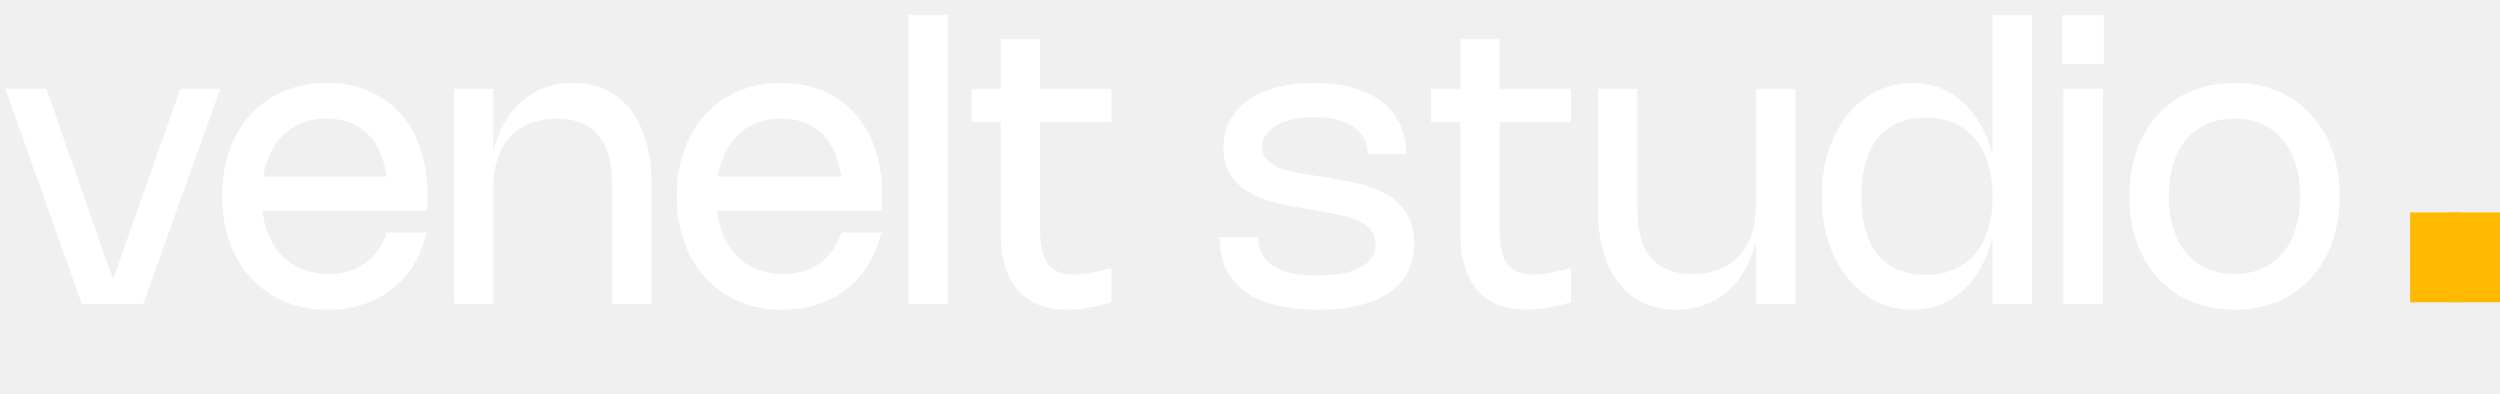
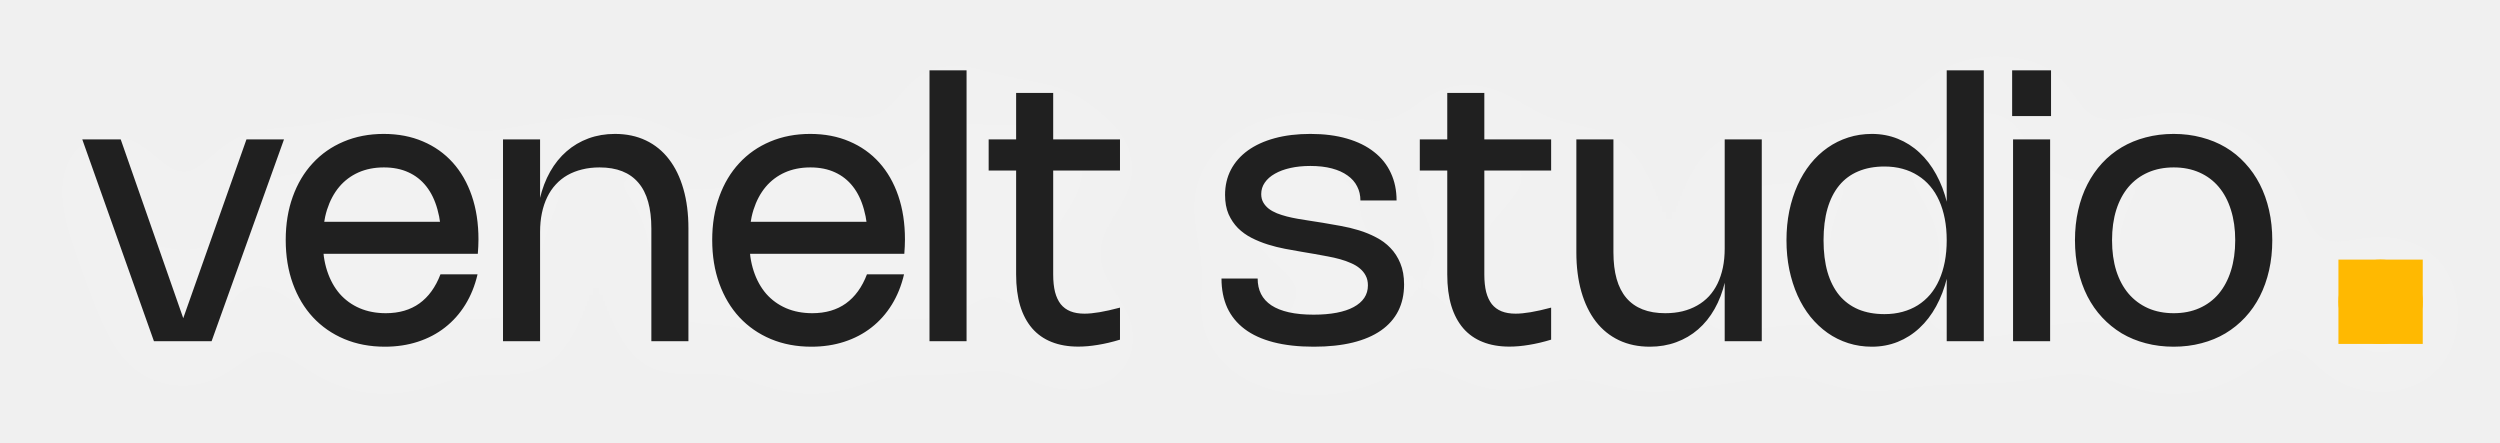
- <svg xmlns="http://www.w3.org/2000/svg" width="724" height="114" viewBox="0 0 724 114" fill="none">
-   <path d="M52.233 25.71H63.815L41.47 88H23.673L1.554 25.71H13.418L33.899 84.271H31.526L52.233 25.71ZM75.792 57.067C75.792 60.495 76.244 63.583 77.148 66.333C78.052 69.082 79.342 71.427 81.018 73.367C82.713 75.288 84.757 76.766 87.148 77.802C89.559 78.838 92.262 79.356 95.256 79.356C97.309 79.356 99.201 79.101 100.934 78.593C102.667 78.085 104.23 77.331 105.624 76.333C107.036 75.316 108.279 74.064 109.352 72.576C110.445 71.069 111.368 69.327 112.121 67.35H123.562C122.752 70.834 121.49 73.96 119.776 76.728C118.063 79.497 115.972 81.842 113.505 83.763C111.057 85.684 108.26 87.153 105.115 88.169C101.989 89.186 98.608 89.695 94.974 89.695C90.378 89.695 86.197 88.904 82.431 87.322C78.683 85.74 75.463 83.508 72.769 80.627C70.095 77.746 68.024 74.28 66.555 70.231C65.086 66.182 64.351 61.69 64.351 56.756C64.351 51.86 65.076 47.406 66.526 43.394C67.977 39.364 70.029 35.918 72.685 33.055C75.34 30.174 78.523 27.951 82.233 26.388C85.962 24.806 90.086 24.015 94.606 24.015C99.07 24.015 103.1 24.787 106.697 26.332C110.294 27.857 113.364 30.032 115.906 32.857C118.449 35.682 120.407 39.1 121.782 43.112C123.157 47.123 123.844 51.615 123.844 56.587C123.844 57.302 123.826 58.018 123.788 58.734C123.769 59.431 123.722 60.193 123.647 61.022H73.363V51.135H118.251L112.206 60.937C112.262 60.297 112.3 59.638 112.319 58.96C112.356 58.282 112.375 57.604 112.375 56.926C112.375 53.31 111.98 50.108 111.189 47.321C110.417 44.515 109.277 42.151 107.771 40.23C106.264 38.309 104.409 36.85 102.205 35.852C100.021 34.853 97.507 34.354 94.663 34.354C91.744 34.354 89.117 34.872 86.781 35.908C84.465 36.944 82.487 38.432 80.849 40.371C79.229 42.311 77.977 44.665 77.092 47.434C76.225 50.202 75.792 53.31 75.792 56.756V57.067ZM142.862 54.298V88H131.421V25.71H142.862V44.016L142.778 44.072C143.512 40.946 144.576 38.149 145.97 35.682C147.382 33.196 149.077 31.096 151.055 29.383C153.051 27.65 155.302 26.322 157.806 25.399C160.33 24.477 163.051 24.015 165.97 24.015C169.53 24.015 172.713 24.684 175.519 26.021C178.325 27.358 180.698 29.288 182.638 31.812C184.577 34.317 186.065 37.377 187.101 40.993C188.137 44.59 188.655 48.649 188.655 53.169V88H177.214V53.169C177.214 50.042 176.884 47.312 176.225 44.976C175.566 42.622 174.568 40.663 173.23 39.1C171.893 37.518 170.227 36.332 168.23 35.541C166.234 34.75 163.899 34.354 161.225 34.354C159.304 34.354 157.514 34.562 155.857 34.976C154.219 35.371 152.712 35.955 151.337 36.727C149.981 37.499 148.776 38.46 147.721 39.609C146.667 40.739 145.782 42.048 145.066 43.535C144.35 45.004 143.804 46.643 143.427 48.451C143.051 50.24 142.862 52.189 142.862 54.298ZM207.439 57.067C207.439 60.495 207.891 63.583 208.795 66.333C209.699 69.082 210.989 71.427 212.665 73.367C214.36 75.288 216.403 76.766 218.795 77.802C221.206 78.838 223.908 79.356 226.903 79.356C228.955 79.356 230.848 79.101 232.581 78.593C234.313 78.085 235.876 77.331 237.27 76.333C238.683 75.316 239.926 74.064 240.999 72.576C242.091 71.069 243.014 69.327 243.767 67.35H255.208C254.399 70.834 253.137 73.96 251.423 76.728C249.709 79.497 247.619 81.842 245.152 83.763C242.703 85.684 239.907 87.153 236.762 88.169C233.635 89.186 230.255 89.695 226.62 89.695C222.025 89.695 217.844 88.904 214.077 87.322C210.33 85.74 207.109 83.508 204.416 80.627C201.742 77.746 199.67 74.28 198.201 70.231C196.732 66.182 195.998 61.69 195.998 56.756C195.998 51.86 196.723 47.406 198.173 43.394C199.623 39.364 201.676 35.918 204.331 33.055C206.987 30.174 210.169 27.951 213.88 26.388C217.608 24.806 221.733 24.015 226.253 24.015C230.716 24.015 234.746 24.787 238.344 26.332C241.941 27.857 245.01 30.032 247.553 32.857C250.095 35.682 252.054 39.1 253.429 43.112C254.804 47.123 255.491 51.615 255.491 56.587C255.491 57.302 255.472 58.018 255.434 58.734C255.416 59.431 255.369 60.193 255.293 61.022H205.009V51.135H249.898L243.852 60.937C243.909 60.297 243.946 59.638 243.965 58.96C244.003 58.282 244.022 57.604 244.022 56.926C244.022 53.31 243.626 50.108 242.835 47.321C242.063 44.515 240.924 42.151 239.417 40.23C237.91 38.309 236.055 36.85 233.852 35.852C231.667 34.853 229.153 34.354 226.309 34.354C223.39 34.354 220.763 34.872 218.428 35.908C216.111 36.944 214.134 38.432 212.495 40.371C210.876 42.311 209.623 44.665 208.738 47.434C207.872 50.202 207.439 53.31 207.439 56.756V57.067ZM274.509 4.382V88H263.068V4.382H274.509ZM321.871 87.52C319.46 88.254 317.181 88.791 315.034 89.13C312.906 89.488 310.891 89.667 308.989 89.667C305.882 89.667 303.132 89.186 300.74 88.226C298.367 87.284 296.371 85.881 294.751 84.017C293.132 82.133 291.898 79.808 291.051 77.039C290.222 74.252 289.808 71.031 289.808 67.378V11.359H301.249V67.406C301.249 69.478 301.437 71.276 301.814 72.802C302.209 74.308 302.793 75.561 303.565 76.559C304.356 77.538 305.354 78.273 306.56 78.763C307.784 79.252 309.234 79.497 310.91 79.497C312.228 79.497 313.782 79.346 315.571 79.045C317.36 78.744 319.46 78.273 321.871 77.632V87.52ZM321.871 35.315H281.333V25.71H321.871V35.315ZM380.631 24.015C384.869 24.015 388.635 24.495 391.931 25.456C395.246 26.416 398.033 27.791 400.293 29.58C402.572 31.351 404.295 33.507 405.462 36.049C406.649 38.573 407.242 41.407 407.242 44.553H396.084C396.084 42.952 395.745 41.502 395.067 40.202C394.408 38.884 393.419 37.763 392.101 36.84C390.801 35.899 389.191 35.174 387.27 34.665C385.349 34.157 383.136 33.902 380.631 33.902C378.39 33.902 376.337 34.11 374.473 34.524C372.608 34.938 371.008 35.532 369.671 36.304C368.333 37.057 367.298 37.97 366.563 39.044C365.829 40.099 365.461 41.276 365.461 42.575C365.461 43.554 365.669 44.411 366.083 45.146C366.497 45.88 367.062 46.53 367.778 47.095C368.493 47.641 369.332 48.112 370.292 48.507C371.252 48.884 372.279 49.214 373.371 49.496C374.482 49.779 375.631 50.023 376.818 50.231C378.004 50.419 379.172 50.607 380.321 50.796L384.473 51.445C386.225 51.728 388.051 52.048 389.954 52.406C391.875 52.745 393.758 53.197 395.603 53.762C397.468 54.327 399.238 55.052 400.914 55.937C402.609 56.803 404.088 57.896 405.349 59.214C406.63 60.532 407.647 62.114 408.4 63.96C409.173 65.805 409.559 67.981 409.559 70.485C409.559 73.555 408.956 76.286 407.751 78.678C406.545 81.051 404.766 83.056 402.412 84.695C400.057 86.333 397.148 87.576 393.682 88.424C390.217 89.271 386.215 89.695 381.677 89.695C376.949 89.695 372.806 89.234 369.247 88.311C365.687 87.388 362.721 86.032 360.348 84.243C357.975 82.454 356.186 80.26 354.981 77.661C353.794 75.043 353.201 72.039 353.201 68.649H364.36C364.36 70.438 364.708 72.03 365.405 73.423C366.102 74.798 367.166 75.966 368.597 76.926C370.028 77.868 371.827 78.584 373.993 79.073C376.158 79.563 378.71 79.808 381.648 79.808C384.304 79.808 386.667 79.61 388.739 79.214C390.81 78.819 392.562 78.235 393.993 77.463C395.425 76.691 396.517 75.749 397.27 74.638C398.023 73.508 398.4 72.218 398.4 70.768C398.4 69.619 398.174 68.621 397.722 67.773C397.289 66.926 396.686 66.182 395.914 65.542C395.161 64.901 394.257 64.355 393.202 63.903C392.166 63.432 391.036 63.028 389.812 62.689C388.588 62.35 387.308 62.058 385.97 61.813C384.652 61.568 383.315 61.323 381.959 61.078L377.806 60.372C376.224 60.108 374.548 59.807 372.778 59.468C371.008 59.129 369.247 58.687 367.495 58.14C365.763 57.594 364.096 56.916 362.495 56.106C360.913 55.297 359.51 54.289 358.286 53.084C357.081 51.86 356.111 50.419 355.376 48.762C354.661 47.086 354.303 45.108 354.303 42.829C354.303 39.967 354.906 37.377 356.111 35.061C357.335 32.744 359.077 30.767 361.337 29.128C363.616 27.49 366.375 26.228 369.614 25.343C372.872 24.458 376.545 24.015 380.631 24.015ZM454.952 87.52C452.541 88.254 450.262 88.791 448.116 89.13C445.987 89.488 443.972 89.667 442.07 89.667C438.963 89.667 436.213 89.186 433.821 88.226C431.448 87.284 429.452 85.881 427.832 84.017C426.213 82.133 424.979 79.808 424.132 77.039C423.303 74.252 422.889 71.031 422.889 67.378V11.359H434.33V67.406C434.33 69.478 434.518 71.276 434.895 72.802C435.29 74.308 435.874 75.561 436.646 76.559C437.437 77.538 438.435 78.273 439.641 78.763C440.865 79.252 442.315 79.497 443.991 79.497C445.309 79.497 446.863 79.346 448.652 79.045C450.441 78.744 452.541 78.273 454.952 77.632V87.52ZM454.952 35.315H414.414V25.71H454.952V35.315ZM508.53 59.412V25.71H519.971V88H508.53V69.694L508.615 69.638C507.881 72.764 506.807 75.57 505.395 78.056C504.001 80.523 502.306 82.623 500.31 84.356C498.332 86.07 496.082 87.388 493.558 88.311C491.053 89.234 488.341 89.695 485.422 89.695C481.863 89.695 478.68 89.026 475.874 87.689C473.068 86.352 470.695 84.431 468.755 81.926C466.815 79.403 465.328 76.342 464.292 72.745C463.256 69.129 462.738 65.061 462.738 60.542V25.71H474.179V60.542C474.179 63.668 474.509 66.408 475.168 68.762C475.827 71.097 476.825 73.056 478.162 74.638C479.499 76.201 481.166 77.378 483.162 78.169C485.159 78.96 487.494 79.356 490.168 79.356C492.089 79.356 493.869 79.158 495.507 78.763C497.165 78.348 498.671 77.755 500.027 76.983C501.402 76.211 502.617 75.26 503.671 74.13C504.726 72.981 505.611 71.672 506.327 70.203C507.043 68.715 507.589 67.077 507.965 65.287C508.342 63.48 508.53 61.521 508.53 59.412ZM577.062 4.382H588.503V88H577.062V68.48L577.146 68.423C576.355 71.662 575.235 74.6 573.785 77.237C572.353 79.855 570.64 82.087 568.643 83.932C566.666 85.778 564.434 87.2 561.948 88.198C559.462 89.196 556.797 89.695 553.954 89.695C551.392 89.695 548.963 89.328 546.665 88.593C544.368 87.859 542.239 86.804 540.281 85.429C538.341 84.055 536.58 82.397 534.998 80.457C533.435 78.499 532.107 76.305 531.015 73.875C529.923 71.427 529.075 68.772 528.473 65.909C527.889 63.046 527.597 60.024 527.597 56.841C527.597 53.658 527.889 50.636 528.473 47.773C529.075 44.91 529.923 42.264 531.015 39.835C532.107 37.405 533.435 35.211 534.998 33.253C536.58 31.294 538.341 29.637 540.281 28.281C542.239 26.906 544.368 25.851 546.665 25.117C548.963 24.382 551.392 24.015 553.954 24.015C556.797 24.015 559.462 24.514 561.948 25.512C564.434 26.511 566.666 27.932 568.643 29.778C570.64 31.624 572.353 33.855 573.785 36.473C575.235 39.091 576.355 42.019 577.146 45.259L577.062 45.23V4.382ZM577.062 56.841C577.062 54.468 576.864 52.264 576.468 50.231C576.073 48.178 575.498 46.313 574.745 44.637C573.992 42.942 573.06 41.445 571.948 40.145C570.837 38.827 569.566 37.725 568.135 36.84C566.722 35.936 565.15 35.249 563.417 34.778C561.703 34.307 559.848 34.072 557.852 34.072C554.801 34.072 552.099 34.571 549.744 35.569C547.409 36.548 545.45 37.999 543.869 39.92C542.287 41.84 541.081 44.223 540.253 47.067C539.443 49.892 539.038 53.15 539.038 56.841C539.038 60.532 539.443 63.8 540.253 66.644C541.081 69.468 542.287 71.851 543.869 73.791C545.469 75.712 547.437 77.171 549.773 78.169C552.108 79.148 554.801 79.638 557.852 79.638C559.848 79.638 561.703 79.403 563.417 78.932C565.15 78.461 566.722 77.783 568.135 76.898C569.566 75.994 570.837 74.892 571.948 73.593C573.06 72.275 573.992 70.768 574.745 69.073C575.498 67.378 576.073 65.513 576.468 63.48C576.864 61.427 577.062 59.214 577.062 56.841ZM608.977 25.71V88H597.536V25.71H608.977ZM609.26 4.382V18.506H597.254V4.382H609.26ZM616.649 56.841C616.649 53.564 616.978 50.475 617.637 47.575C618.297 44.675 619.248 42.01 620.491 39.581C621.734 37.151 623.24 34.976 625.01 33.055C626.8 31.115 628.824 29.477 631.084 28.14C633.344 26.802 635.811 25.785 638.485 25.089C641.179 24.373 644.051 24.015 647.101 24.015C650.152 24.015 653.015 24.373 655.689 25.089C658.382 25.785 660.859 26.802 663.119 28.14C665.379 29.477 667.394 31.115 669.164 33.055C670.953 34.976 672.469 37.151 673.712 39.581C674.955 42.01 675.906 44.675 676.566 47.575C677.225 50.475 677.554 53.564 677.554 56.841C677.554 60.118 677.225 63.206 676.566 66.107C675.906 69.007 674.955 71.681 673.712 74.13C672.469 76.559 670.953 78.734 669.164 80.655C667.375 82.576 665.351 84.215 663.091 85.571C660.849 86.908 658.382 87.925 655.689 88.621C653.015 89.337 650.152 89.695 647.101 89.695C644.051 89.695 641.179 89.337 638.485 88.621C635.811 87.925 633.344 86.908 631.084 85.571C628.843 84.215 626.828 82.576 625.039 80.655C623.25 78.734 621.734 76.559 620.491 74.13C619.248 71.681 618.297 69.007 617.637 66.107C616.978 63.206 616.649 60.118 616.649 56.841ZM628.09 56.841C628.09 60.325 628.523 63.461 629.389 66.248C630.274 69.016 631.536 71.371 633.175 73.31C634.832 75.25 636.838 76.747 639.192 77.802C641.546 78.838 644.192 79.356 647.13 79.356C650.068 79.356 652.704 78.838 655.04 77.802C657.394 76.766 659.39 75.278 661.028 73.339C662.667 71.38 663.919 69.016 664.786 66.248C665.671 63.461 666.113 60.325 666.113 56.841C666.113 53.357 665.671 50.231 664.786 47.462C663.919 44.675 662.667 42.311 661.028 40.371C659.39 38.432 657.394 36.944 655.04 35.908C652.704 34.872 650.068 34.354 647.13 34.354C644.192 34.354 641.546 34.872 639.192 35.908C636.838 36.944 634.832 38.432 633.175 40.371C631.536 42.311 630.274 44.675 629.389 47.462C628.523 50.231 628.09 53.357 628.09 56.841Z" fill="white" />
-   <rect width="26.026" height="26.026" transform="translate(697.973 61.5161)" fill="#FFB901" />
-   <circle cx="710.986" cy="74.529" r="13.013" fill="#FFB901" />
+ <svg xmlns="http://www.w3.org/2000/svg" width="356" height="63" viewBox="0 0 356 63" fill="none">
+   <g filter="url(#filter0_d_1522_481)">
+     <path d="M35.096 19.852H40.44L30.131 48.588H21.921L11.717 19.852H17.19L26.639 46.868H25.544L35.096 19.852ZM45.965 34.318C45.965 35.899 46.173 37.324 46.59 38.593C47.008 39.861 47.603 40.943 48.376 41.838C49.158 42.724 50.1 43.406 51.204 43.884C52.316 44.362 53.563 44.6 54.944 44.6C55.891 44.6 56.764 44.483 57.563 44.249C58.363 44.014 59.084 43.667 59.727 43.206C60.379 42.737 60.952 42.159 61.447 41.473C61.951 40.778 62.377 39.974 62.724 39.062H68.002C67.629 40.669 67.047 42.111 66.256 43.389C65.465 44.666 64.501 45.747 63.363 46.634C62.233 47.52 60.943 48.197 59.492 48.667C58.05 49.136 56.491 49.37 54.814 49.37C52.694 49.37 50.765 49.005 49.028 48.276C47.298 47.546 45.813 46.516 44.571 45.187C43.337 43.858 42.381 42.259 41.703 40.391C41.026 38.523 40.687 36.451 40.687 34.175C40.687 31.916 41.021 29.861 41.69 28.011C42.359 26.151 43.306 24.561 44.531 23.241C45.756 21.912 47.225 20.886 48.936 20.165C50.657 19.435 52.559 19.07 54.644 19.07C56.703 19.07 58.563 19.427 60.222 20.139C61.882 20.843 63.298 21.846 64.471 23.15C65.644 24.453 66.547 26.03 67.181 27.88C67.816 29.731 68.133 31.803 68.133 34.097C68.133 34.427 68.124 34.757 68.107 35.087C68.098 35.408 68.076 35.76 68.041 36.143H44.844V31.581H65.552L62.763 36.104C62.789 35.808 62.807 35.504 62.816 35.191C62.833 34.879 62.842 34.566 62.842 34.253C62.842 32.585 62.659 31.108 62.294 29.822C61.938 28.527 61.412 27.437 60.717 26.551C60.022 25.665 59.166 24.991 58.15 24.531C57.142 24.07 55.982 23.84 54.67 23.84C53.324 23.84 52.112 24.079 51.034 24.557C49.966 25.035 49.053 25.721 48.298 26.616C47.55 27.511 46.973 28.597 46.564 29.874C46.165 31.151 45.965 32.585 45.965 34.175V34.318ZM76.906 33.041V48.588H71.628V19.852H76.906V28.297L76.867 28.323C77.206 26.881 77.697 25.591 78.34 24.453C78.991 23.306 79.773 22.337 80.686 21.547C81.606 20.747 82.645 20.135 83.8 19.709C84.964 19.283 86.22 19.07 87.567 19.07C89.209 19.07 90.677 19.379 91.971 19.996C93.266 20.613 94.361 21.503 95.255 22.667C96.15 23.823 96.837 25.235 97.314 26.903C97.792 28.562 98.031 30.435 98.031 32.52V48.588H92.753V32.52C92.753 31.078 92.601 29.818 92.297 28.74C91.993 27.654 91.533 26.751 90.916 26.03C90.299 25.3 89.53 24.753 88.609 24.388C87.688 24.023 86.611 23.84 85.377 23.84C84.491 23.84 83.665 23.936 82.901 24.127C82.145 24.309 81.45 24.579 80.816 24.935C80.19 25.291 79.634 25.734 79.148 26.264C78.661 26.786 78.253 27.389 77.923 28.076C77.593 28.753 77.341 29.509 77.167 30.343C76.993 31.169 76.906 32.068 76.906 33.041ZM106.697 34.318C106.697 35.899 106.905 37.324 107.322 38.593C107.739 39.861 108.335 40.943 109.108 41.838C109.89 42.724 110.832 43.406 111.936 43.884C113.048 44.362 114.295 44.6 115.676 44.6C116.623 44.6 117.496 44.483 118.296 44.249C119.095 44.014 119.816 43.667 120.459 43.206C121.11 42.737 121.684 42.159 122.179 41.473C122.683 40.778 123.109 39.974 123.456 39.062H128.734C128.361 40.669 127.779 42.111 126.988 43.389C126.197 44.666 125.233 45.747 124.095 46.634C122.965 47.52 121.675 48.197 120.224 48.667C118.782 49.136 117.223 49.37 115.546 49.37C113.426 49.37 111.497 49.005 109.759 48.276C108.031 47.546 106.545 46.516 105.302 45.187C104.069 43.858 103.113 42.259 102.435 40.391C101.758 38.523 101.419 36.451 101.419 34.175C101.419 31.916 101.753 29.861 102.422 28.011C103.091 26.151 104.038 24.561 105.263 23.241C106.488 21.912 107.957 20.886 109.668 20.165C111.388 19.435 113.291 19.07 115.376 19.07C117.435 19.07 119.295 19.427 120.954 20.139C122.614 20.843 124.03 21.846 125.203 23.15C126.375 24.453 127.279 26.03 127.913 27.88C128.547 29.731 128.865 31.803 128.865 34.097C128.865 34.427 128.856 34.757 128.839 35.087C128.83 35.408 128.808 35.76 128.773 36.143H105.576V31.581H126.284L123.495 36.104C123.521 35.808 123.539 35.504 123.547 35.191C123.565 34.879 123.574 34.566 123.574 34.253C123.574 32.585 123.391 31.108 123.026 29.822C122.67 28.527 122.144 27.437 121.449 26.551C120.754 25.665 119.898 24.991 118.882 24.531C117.874 24.07 116.714 23.84 115.402 23.84C114.056 23.84 112.844 24.079 111.766 24.557C110.698 25.035 109.786 25.721 109.03 26.616C108.282 27.511 107.705 28.597 107.296 29.874C106.897 31.151 106.697 32.585 106.697 34.175V34.318ZM137.638 10.013V48.588H132.36V10.013H137.638ZM159.487 48.367C158.375 48.706 157.324 48.953 156.334 49.11C155.352 49.275 154.422 49.357 153.545 49.357C152.111 49.357 150.843 49.136 149.739 48.693C148.645 48.258 147.724 47.611 146.976 46.751C146.229 45.882 145.66 44.809 145.269 43.532C144.887 42.246 144.696 40.76 144.696 39.075V13.232H149.974V39.088C149.974 40.044 150.061 40.873 150.235 41.577C150.417 42.272 150.686 42.85 151.043 43.31C151.407 43.762 151.868 44.101 152.424 44.327C152.989 44.553 153.658 44.666 154.431 44.666C155.039 44.666 155.756 44.596 156.581 44.457C157.407 44.318 158.375 44.101 159.487 43.806V48.367ZM159.487 24.283H140.786V19.852H159.487V24.283ZM186.595 19.07C188.55 19.07 190.288 19.292 191.808 19.735C193.337 20.178 194.623 20.812 195.665 21.638C196.717 22.454 197.512 23.449 198.05 24.622C198.598 25.786 198.871 27.094 198.871 28.545H193.724C193.724 27.806 193.567 27.137 193.255 26.538C192.95 25.93 192.494 25.413 191.886 24.987C191.287 24.553 190.544 24.218 189.658 23.984C188.771 23.749 187.751 23.632 186.595 23.632C185.561 23.632 184.614 23.727 183.754 23.919C182.894 24.11 182.155 24.383 181.539 24.739C180.922 25.087 180.444 25.508 180.105 26.004C179.766 26.49 179.597 27.033 179.597 27.633C179.597 28.084 179.692 28.48 179.884 28.819C180.075 29.157 180.335 29.457 180.665 29.718C180.996 29.97 181.382 30.187 181.825 30.369C182.268 30.543 182.742 30.695 183.246 30.826C183.758 30.956 184.288 31.069 184.836 31.164C185.383 31.251 185.922 31.338 186.452 31.425L188.367 31.725C189.175 31.855 190.018 32.003 190.896 32.168C191.782 32.324 192.651 32.533 193.502 32.793C194.362 33.054 195.179 33.389 195.952 33.797C196.734 34.197 197.416 34.7 197.998 35.309C198.589 35.917 199.058 36.647 199.406 37.498C199.762 38.349 199.94 39.353 199.94 40.508C199.94 41.925 199.662 43.184 199.106 44.288C198.55 45.383 197.729 46.308 196.643 47.064C195.557 47.819 194.215 48.393 192.616 48.784C191.017 49.175 189.171 49.37 187.077 49.37C184.897 49.37 182.985 49.157 181.343 48.732C179.701 48.306 178.333 47.681 177.238 46.855C176.143 46.03 175.318 45.018 174.762 43.819C174.215 42.611 173.941 41.225 173.941 39.661H179.089C179.089 40.487 179.249 41.221 179.571 41.864C179.892 42.498 180.383 43.037 181.043 43.48C181.704 43.914 182.533 44.244 183.533 44.47C184.532 44.696 185.709 44.809 187.064 44.809C188.289 44.809 189.38 44.718 190.335 44.535C191.291 44.353 192.099 44.084 192.759 43.727C193.42 43.371 193.924 42.937 194.271 42.424C194.619 41.903 194.792 41.308 194.792 40.639C194.792 40.109 194.688 39.648 194.48 39.257C194.28 38.866 194.002 38.523 193.645 38.228C193.298 37.932 192.881 37.68 192.394 37.472C191.917 37.255 191.395 37.068 190.831 36.912C190.266 36.755 189.675 36.62 189.058 36.508C188.45 36.395 187.833 36.282 187.208 36.169L185.292 35.843C184.562 35.721 183.789 35.582 182.972 35.426C182.155 35.27 181.343 35.065 180.535 34.813C179.736 34.561 178.967 34.249 178.228 33.875C177.499 33.502 176.851 33.037 176.287 32.481C175.731 31.916 175.283 31.251 174.944 30.487C174.614 29.713 174.449 28.801 174.449 27.75C174.449 26.429 174.727 25.235 175.283 24.166C175.848 23.097 176.652 22.185 177.694 21.429C178.745 20.674 180.018 20.091 181.513 19.683C183.016 19.275 184.71 19.07 186.595 19.07ZM220.881 48.367C219.769 48.706 218.718 48.953 217.727 49.11C216.746 49.275 215.816 49.357 214.938 49.357C213.505 49.357 212.236 49.136 211.133 48.693C210.038 48.258 209.117 47.611 208.37 46.751C207.623 45.882 207.054 44.809 206.663 43.532C206.281 42.246 206.09 40.76 206.09 39.075V13.232H211.368V39.088C211.368 40.044 211.455 40.873 211.628 41.577C211.811 42.272 212.08 42.85 212.436 43.31C212.801 43.762 213.262 44.101 213.818 44.327C214.382 44.553 215.051 44.666 215.825 44.666C216.433 44.666 217.15 44.596 217.975 44.457C218.8 44.318 219.769 44.101 220.881 43.806V48.367ZM220.881 24.283H202.18V19.852H220.881V24.283ZM245.598 35.4V19.852H250.876V48.588H245.598V40.144L245.637 40.117C245.299 41.56 244.803 42.854 244.152 44.001C243.509 45.139 242.727 46.108 241.806 46.907C240.894 47.698 239.855 48.306 238.691 48.732C237.536 49.157 236.285 49.37 234.938 49.37C233.296 49.37 231.828 49.062 230.533 48.445C229.239 47.828 228.144 46.942 227.249 45.786C226.354 44.622 225.668 43.21 225.19 41.551C224.712 39.883 224.473 38.006 224.473 35.921V19.852H229.751V35.921C229.751 37.363 229.903 38.627 230.207 39.714C230.511 40.791 230.972 41.694 231.589 42.424C232.206 43.145 232.974 43.688 233.895 44.053C234.816 44.418 235.894 44.6 237.127 44.6C238.014 44.6 238.835 44.509 239.59 44.327C240.355 44.136 241.05 43.862 241.676 43.506C242.31 43.15 242.87 42.711 243.357 42.19C243.843 41.66 244.252 41.056 244.582 40.378C244.912 39.692 245.164 38.936 245.338 38.111C245.511 37.276 245.598 36.373 245.598 35.4ZM277.213 10.013H282.492V48.588H277.213V39.583L277.253 39.557C276.888 41.051 276.371 42.407 275.702 43.623C275.041 44.831 274.251 45.86 273.33 46.712C272.418 47.563 271.388 48.219 270.241 48.68C269.094 49.14 267.865 49.37 266.553 49.37C265.372 49.37 264.251 49.201 263.191 48.862C262.131 48.523 261.149 48.037 260.246 47.403C259.351 46.768 258.538 46.004 257.809 45.109C257.087 44.205 256.475 43.193 255.971 42.072C255.467 40.943 255.076 39.718 254.798 38.397C254.529 37.077 254.394 35.682 254.394 34.214C254.394 32.746 254.529 31.351 254.798 30.031C255.076 28.71 255.467 27.489 255.971 26.369C256.475 25.248 257.087 24.236 257.809 23.332C258.538 22.428 259.351 21.664 260.246 21.038C261.149 20.404 262.131 19.918 263.191 19.579C264.251 19.24 265.372 19.07 266.553 19.07C267.865 19.07 269.094 19.301 270.241 19.761C271.388 20.222 272.418 20.878 273.33 21.729C274.251 22.581 275.041 23.61 275.702 24.818C276.371 26.025 276.888 27.376 277.253 28.871L277.213 28.858V10.013ZM277.213 34.214C277.213 33.119 277.122 32.103 276.94 31.164C276.757 30.217 276.492 29.357 276.145 28.584C275.797 27.802 275.367 27.111 274.855 26.512C274.342 25.904 273.756 25.395 273.095 24.987C272.444 24.57 271.718 24.253 270.919 24.036C270.128 23.819 269.273 23.71 268.352 23.71C266.944 23.71 265.697 23.94 264.611 24.401C263.534 24.852 262.63 25.521 261.901 26.408C261.171 27.294 260.615 28.393 260.233 29.705C259.859 31.008 259.672 32.511 259.672 34.214C259.672 35.917 259.859 37.424 260.233 38.736C260.615 40.039 261.171 41.138 261.901 42.033C262.639 42.919 263.547 43.593 264.624 44.053C265.702 44.505 266.944 44.731 268.352 44.731C269.273 44.731 270.128 44.622 270.919 44.405C271.718 44.188 272.444 43.875 273.095 43.467C273.756 43.05 274.342 42.541 274.855 41.942C275.367 41.334 275.797 40.639 276.145 39.857C276.492 39.075 276.757 38.215 276.94 37.276C277.122 36.329 277.213 35.309 277.213 34.214ZM291.937 19.852V48.588H286.659V19.852H291.937ZM292.067 10.013V16.529H286.529V10.013H292.067ZM295.476 34.214C295.476 32.702 295.628 31.277 295.932 29.939C296.236 28.601 296.675 27.372 297.248 26.251C297.822 25.131 298.517 24.127 299.334 23.241C300.159 22.346 301.093 21.59 302.135 20.973C303.178 20.356 304.316 19.887 305.55 19.566C306.792 19.236 308.117 19.07 309.525 19.07C310.932 19.07 312.253 19.236 313.487 19.566C314.729 19.887 315.871 20.356 316.914 20.973C317.957 21.59 318.886 22.346 319.703 23.241C320.528 24.127 321.228 25.131 321.801 26.251C322.374 27.372 322.813 28.601 323.117 29.939C323.421 31.277 323.573 32.702 323.573 34.214C323.573 35.726 323.421 37.151 323.117 38.488C322.813 39.826 322.374 41.06 321.801 42.19C321.228 43.31 320.528 44.314 319.703 45.2C318.877 46.086 317.944 46.842 316.901 47.468C315.867 48.084 314.729 48.554 313.487 48.875C312.253 49.205 310.932 49.37 309.525 49.37C308.117 49.37 306.792 49.205 305.55 48.875C304.316 48.554 303.178 48.084 302.135 47.468C301.102 46.842 300.172 46.086 299.347 45.2C298.521 44.314 297.822 43.31 297.248 42.19C296.675 41.06 296.236 39.826 295.932 38.488C295.628 37.151 295.476 35.726 295.476 34.214ZM300.754 34.214C300.754 35.821 300.954 37.268 301.354 38.554C301.762 39.831 302.344 40.917 303.1 41.812C303.864 42.706 304.79 43.397 305.876 43.884C306.962 44.362 308.182 44.6 309.538 44.6C310.893 44.6 312.109 44.362 313.187 43.884C314.273 43.406 315.194 42.72 315.95 41.825C316.705 40.921 317.283 39.831 317.683 38.554C318.091 37.268 318.295 35.821 318.295 34.214C318.295 32.607 318.091 31.164 317.683 29.887C317.283 28.601 316.705 27.511 315.95 26.616C315.194 25.721 314.273 25.035 313.187 24.557C312.109 24.079 310.893 23.84 309.538 23.84C308.182 23.84 306.962 24.079 305.876 24.557C304.79 25.035 303.864 25.721 303.1 26.616C302.344 27.511 301.762 28.601 301.354 29.887C300.954 31.164 300.754 32.607 300.754 34.214Z" fill="#202020" />
+     <rect width="12.007" height="12.007" transform="translate(332.992 36.9673)" fill="#FFB901" />
+     <circle cx="338.995" cy="42.971" r="6.003" fill="#FFB901" />
+   </g>
+   <defs>
+     <filter id="filter0_d_1522_481" x="0" y="-0.566" width="356" height="74.392" filterUnits="userSpaceOnUse" color-interpolation-filters="sRGB">
+       <feFlood flood-opacity="0" result="BackgroundImageFix" />
+       <feColorMatrix in="SourceAlpha" type="matrix" values="0 0 0 0 0 0 0 0 0 0 0 0 0 0 0 0 0 0 127 0" result="hardAlpha" />
+       <feOffset dy="1.845" />
+       <feGaussianBlur stdDeviation="5.5" />
+       <feComposite in2="hardAlpha" operator="out" />
+       <feColorMatrix type="matrix" values="0 0 0 0 1 0 0 0 0 1 0 0 0 0 1 0 0 0 0.25 0" />
+       <feBlend mode="normal" in2="BackgroundImageFix" result="effect1_dropShadow_1522_481" />
+       <feBlend mode="normal" in="SourceGraphic" in2="effect1_dropShadow_1522_481" result="shape" />
+     </filter>
+   </defs>
</svg>
